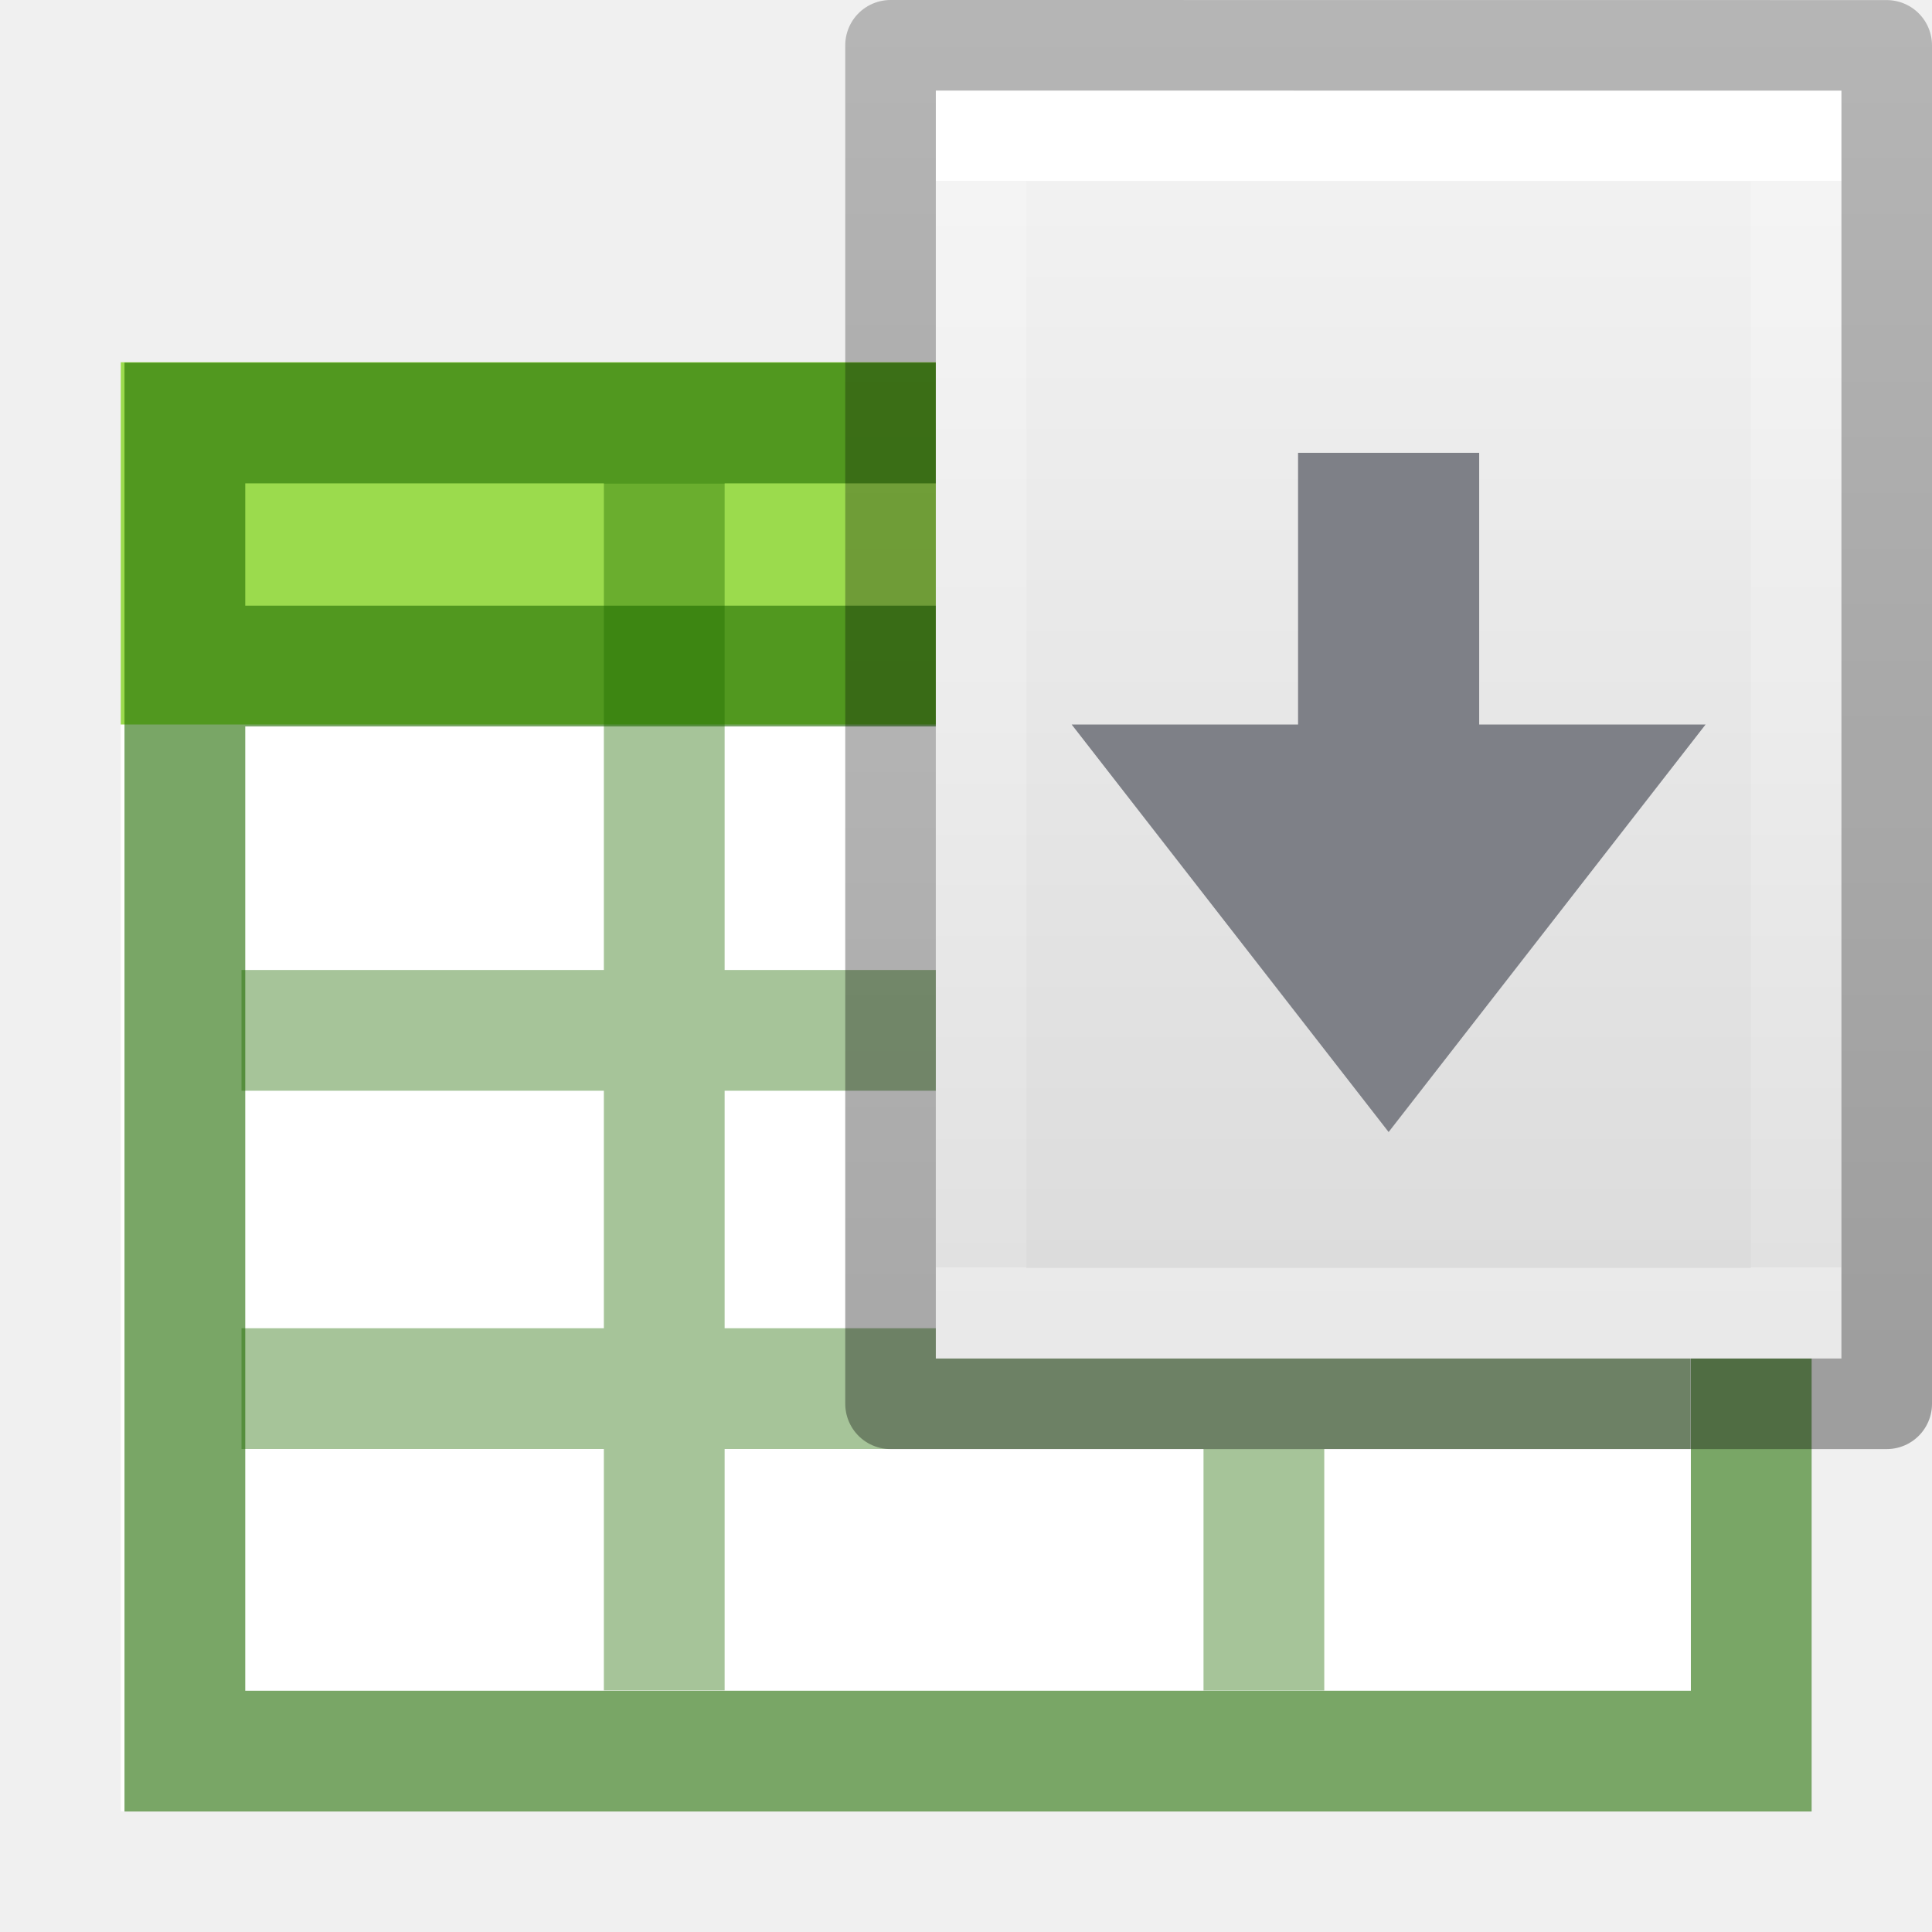
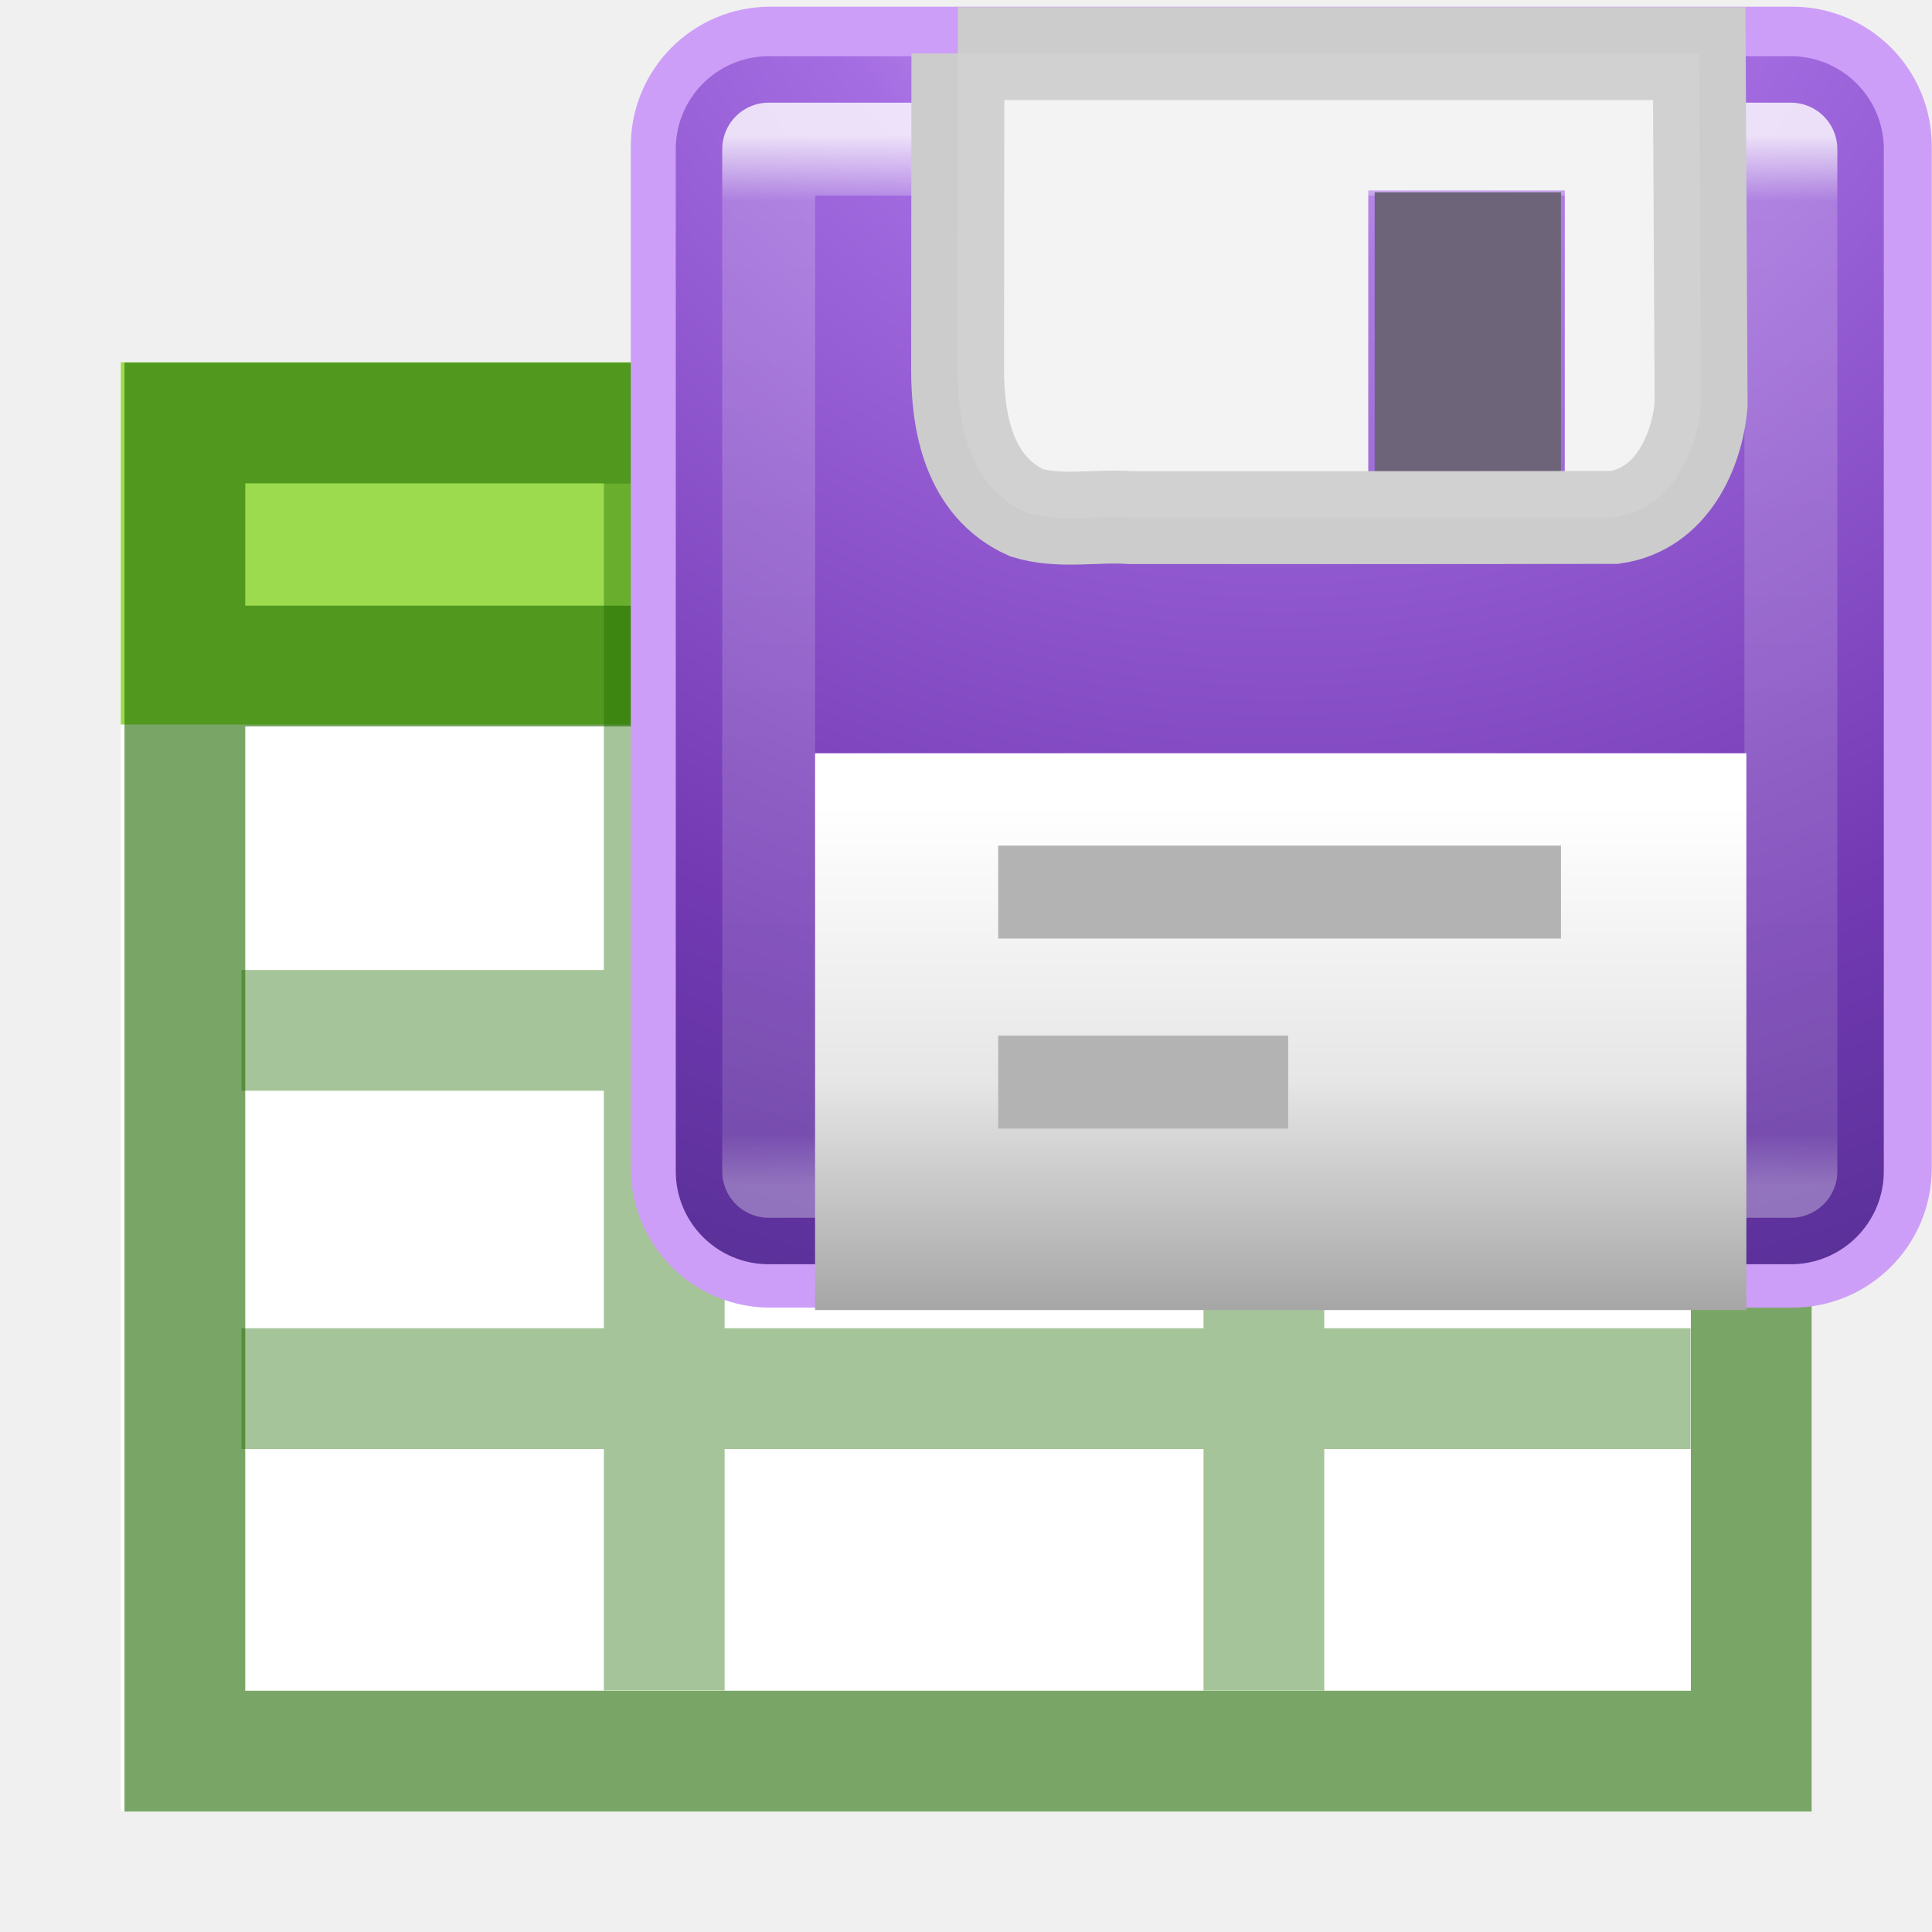
<svg xmlns="http://www.w3.org/2000/svg" xmlns:xlink="http://www.w3.org/1999/xlink" version="1.1" width="16" height="16" id="svg7567">
  <defs id="defs7569">
-     <linearGradient id="linearGradient4632-92-3-0-8-1-7">
-       <stop id="stop4634-68-8-0-2-9-4" style="stop-color:#fafafa;stop-opacity:1" offset="0" />
-       <stop id="stop4636-8-21-7-1-4-0" style="stop-color:#e1e1e1;stop-opacity:1" offset="1" />
+     <linearGradient x1="24" y1="5" x2="24" y2="43" id="linearGradient3020" xlink:href="#linearGradient3924-4-8-282" gradientUnits="userSpaceOnUse" gradientTransform="matrix(0.2972973,0,0,0.2972973,0.8648665,0.864868)" />
+     <linearGradient id="linearGradient3924-4-8-282">
+       <stop id="stop3314" style="stop-color:#ffffff;stop-opacity:1" offset="0" />
+       <stop id="stop3316" style="stop-color:#ffffff;stop-opacity:0.235" offset="0.063" />
+       <stop id="stop3318" style="stop-color:#ffffff;stop-opacity:0.157" offset="0.951" />
+       <stop id="stop3320" style="stop-color:#ffffff;stop-opacity:0.392" offset="1" />
    </linearGradient>
-     <linearGradient x1="16.326" y1="19.877" x2="16.326" y2="43.471" id="linearGradient3159" xlink:href="#linearGradient4035" gradientUnits="userSpaceOnUse" gradientTransform="matrix(0.508619,0,0,0.508619,-0.3036311,-8.110071)" />
-     <linearGradient id="linearGradient4035">
-       <stop id="stop4037" style="stop-color:#ffffff;stop-opacity:1" offset="0" />
-       <stop id="stop4039" style="stop-color:#ffffff;stop-opacity:0.235" offset="0.167" />
-       <stop id="stop4041" style="stop-color:#ffffff;stop-opacity:0.157" offset="0.833" />
-       <stop id="stop4043" style="stop-color:#ffffff;stop-opacity:0.392" offset="1" />
+     <linearGradient id="linearGradient936">
+       <stop id="stop932" style="stop-color:#ffffff;stop-opacity:1" offset="0" />
+       <stop id="stop945" style="stop-color:#e6e6e6;stop-opacity:1" offset="0.5" />
+       <stop id="stop934" style="stop-color:#999999;stop-opacity:1" offset="1" />
    </linearGradient>
-     <radialGradient cx="32" cy="4.342" r="27.5" fx="32" fy="4.342" id="radialGradient7600" xlink:href="#linearGradient4632-92-3-0-8-1-7" gradientUnits="userSpaceOnUse" gradientTransform="matrix(0,0.5134081,-0.513408,0,10.22917,-14.46352)" />
-     <linearGradient id="linearGradient12739">
-       <stop id="stop12741" style="stop-color:#ffffff;stop-opacity:1" offset="0" />
-       <stop id="stop12743" style="stop-color:#ffffff;stop-opacity:0" offset="1" />
+     <radialGradient cx="-3.698" cy="8.45" r="20" fx="-3.698" fy="8.45" id="radialGradient4051-4" xlink:href="#linearGradient3846-2-6" gradientUnits="userSpaceOnUse" gradientTransform="matrix(3.6408737e-8,1.011986,-1.075412,0,17.08701,2.20511)" />
+     <linearGradient id="linearGradient3846-2-6">
+       <stop id="stop3848-3-5" style="stop-color:#e4c6fa;stop-opacity:1" offset="0" />
+       <stop id="stop3850-6-3" style="stop-color:#a56de2;stop-opacity:1" offset="0.262" />
+       <stop id="stop3852-8-7" style="stop-color:#7239b3;stop-opacity:1" offset="0.661" />
+       <stop id="stop3854-1-8" style="stop-color:#452981;stop-opacity:1" offset="1" />
    </linearGradient>
-     <radialGradient cx="51.91" cy="38.188" r="27.5" fx="51.91" fy="38.188" id="radialGradient4973" xlink:href="#linearGradient12727" gradientUnits="userSpaceOnUse" gradientTransform="matrix(0,0.1339713,-0.1339713,0,15.11609,3.0452)" spreadMethod="pad" />
-     <linearGradient id="linearGradient12727">
-       <stop id="stop12729" style="stop-color:#181818;stop-opacity:0" offset="0" />
-       <stop id="stop12745" style="stop-color:#181818;stop-opacity:0" offset="0.538" />
-       <stop id="stop12731" style="stop-color:#181818;stop-opacity:1" offset="1" />
-     </linearGradient>
-     <linearGradient x1="30.5" y1="30" x2="49.5" y2="30" id="linearGradient4975" xlink:href="#linearGradient4632-92-3-0-8-1-7-6" gradientUnits="userSpaceOnUse" gradientTransform="matrix(0.3684211,0,0,0.3684211,-4.736854,-1.053)" />
-     <linearGradient id="linearGradient4632-92-3-0-8-1-7-6">
-       <stop id="stop4634-68-8-0-2-9-4-8" style="stop-color:#fafafa;stop-opacity:1" offset="0" />
-       <stop id="stop4636-8-21-7-1-4-0-7" style="stop-color:#e1e1e1;stop-opacity:1" offset="1" />
-     </linearGradient>
-     <linearGradient x1="33.244" y1="42.379" x2="66.732" y2="42.379" id="linearGradient4977" xlink:href="#linearGradient3878" gradientUnits="userSpaceOnUse" gradientTransform="matrix(0,0.2795031,-0.2795031,0,21.84701,-3.9718)" />
-     <linearGradient id="linearGradient3878">
-       <stop id="stop3880" style="stop-color:#ffffff;stop-opacity:1" offset="0" />
-       <stop id="stop3882" style="stop-color:#ffffff;stop-opacity:0.235" offset="0.077" />
-       <stop id="stop3884" style="stop-color:#ffffff;stop-opacity:0.157" offset="0.923" />
-       <stop id="stop3886" style="stop-color:#ffffff;stop-opacity:0.392" offset="1" />
-     </linearGradient>
-     <linearGradient x1="79.457" y1="22.857" x2="79.457" y2="50.057" id="linearGradient4985" xlink:href="#linearGradient4220-7" gradientUnits="userSpaceOnUse" gradientTransform="matrix(0.4193899,0,0,0.4193899,-23.32352,-5.2898)" />
-     <linearGradient id="linearGradient4220-7">
-       <stop id="stop4222-7" style="stop-color:#7a8498;stop-opacity:1" offset="0" />
-       <stop id="stop4224-0" style="stop-color:#34405c;stop-opacity:1" offset="1" />
-     </linearGradient>
-     <linearGradient x1="44.2" y1="1037.505" x2="53.8" y2="1037.505" id="linearGradient7826" xlink:href="#linearGradient12739" gradientUnits="userSpaceOnUse" gradientTransform="matrix(0.3125,0,0,0.3888889,-6.8127,-413.4742)" />
-     <clipPath id="clipPath7834">
-       <rect width="7" height="7" rx="25" ry="25" x="6.5" y="6.5" id="rect7836" style="color:#000000;fill:url(#linearGradient7838);fill-opacity:1;fill-rule:nonzero;stroke:none;stroke-width:1;marker:none;visibility:visible;display:inline;overflow:visible;enable-background:accumulate" />
-     </clipPath>
-     <linearGradient x1="30.5" y1="30" x2="49.5" y2="30" id="linearGradient7838" xlink:href="#linearGradient4632-92-3-0-8-1-7-6" gradientUnits="userSpaceOnUse" gradientTransform="matrix(0.3684211,0,0,0.3684211,-4.736854,-1.053)" />
-     <linearGradient xlink:href="#linearGradient1069" id="linearGradient1071" x1="44" y1="0" x2="44" y2="44.5" gradientUnits="userSpaceOnUse" gradientTransform="matrix(0.2624822,0,0,0.2624822,-0.2525121,0.7007399)" />
-     <linearGradient id="linearGradient1069">
-       <stop style="stop-color:#ed5353;stop-opacity:1" offset="0" id="stop1065" />
-       <stop style="stop-color:#c6262e;stop-opacity:1" offset="1" id="stop1067" />
-     </linearGradient>
-     <linearGradient xlink:href="#linearGradient1061" id="linearGradient1063" x1="-17.375" y1="-2.721" x2="-17.375" y2="39.569" gradientUnits="userSpaceOnUse" gradientTransform="matrix(0.2639809,0,0,0.2601093,11.76691,1.70765)" />
-     <linearGradient id="linearGradient1061">
-       <stop style="stop-color:#4d4d4d;stop-opacity:1" offset="0" id="stop1057" />
-       <stop style="stop-color:#333333;stop-opacity:1" offset="1" id="stop1059" />
-     </linearGradient>
-     <linearGradient gradientTransform="matrix(0.1428568,0,0,0.1520985,9.571437,0.1162959)" gradientUnits="userSpaceOnUse" xlink:href="#linearGradient3600" id="linearGradient3940" y2="47.013" x2="25.132" y1="0.985" x1="25.132" />
-     <linearGradient id="linearGradient3600">
-       <stop offset="0" style="stop-color:#f4f4f4;stop-opacity:1" id="stop3602" />
-       <stop offset="1" style="stop-color:#dbdbdb;stop-opacity:1" id="stop3604" />
-     </linearGradient>
-     <linearGradient gradientTransform="matrix(0.1216216,0,0,0.1756757,10.08108,-0.2162205)" gradientUnits="userSpaceOnUse" xlink:href="#linearGradient3977" id="linearGradient3095" y2="41.077" x2="24" y1="6.923" x1="24" />
-     <linearGradient id="linearGradient3977">
-       <stop offset="0" style="stop-color:#ffffff;stop-opacity:1" id="stop3979" />
-       <stop offset="0" style="stop-color:#ffffff;stop-opacity:0.235" id="stop3981" />
-       <stop offset="1" style="stop-color:#ffffff;stop-opacity:0.157" id="stop3983" />
-       <stop offset="1" style="stop-color:#ffffff;stop-opacity:0.392" id="stop3985" />
-     </linearGradient>
-     <linearGradient gradientTransform="matrix(0.1268929,0,0,0.1525093,18.56449,-0.342745)" gradientUnits="userSpaceOnUse" xlink:href="#linearGradient3104-9" id="linearGradient3092" y2="2.906" x2="-51.786" y1="50.786" x1="-51.786" />
-     <linearGradient id="linearGradient3104-9">
-       <stop offset="0" style="stop-color:#000000;stop-opacity:0.34" id="stop3106-5" />
-       <stop offset="1" style="stop-color:#000000;stop-opacity:0.247" id="stop3108-5" />
-     </linearGradient>
+     <linearGradient xlink:href="#linearGradient936" id="linearGradient130" gradientUnits="userSpaceOnUse" x1="7.935" y1="9.564" x2="7.935" y2="15.49" />
  </defs>
  <rect y="3" x="1" height="12" width="14" id="rect914" style="opacity:1;fill:#ffffff;stroke:none;stroke-width:1;stroke-linecap:round;stop-color:#000000" />
  <path d="M 1,3 H 15 V 4.5 6 H 1 Z" id="path3897" style="color:#000000;display:inline;overflow:visible;visibility:visible;fill:#9bdb4d;fill-opacity:1;fill-rule:nonzero;stroke:none;stroke-width:1.08;marker:none;enable-background:accumulate" />
  <path d="M 14,8.533 H 2 M 14,11.5 H 2 M 5.501,4 v 9.999 M 10.467,4.001 V 14" style="color:#000000;display:inline;overflow:visible;visibility:visible;opacity:0.4;fill:none;stroke:#206b00;stroke-width:1;stroke-linecap:butt;stroke-linejoin:miter;stroke-miterlimit:4;stroke-dasharray:none;stroke-dashoffset:0;stroke-opacity:1;marker:none;enable-background:accumulate" id="path3069" />
  <path d="M 1.531,3.503 H 14.503 V 14.502 H 1.531 Z M 14.386,5.516 H 1.725" style="color:#000000;display:inline;overflow:visible;visibility:visible;opacity:0.6;fill:none;stroke:#206b00;stroke-width:1;stroke-linecap:round;stroke-linejoin:miter;stroke-miterlimit:4;stroke-dasharray:none;stroke-dashoffset:0;stroke-opacity:1;marker:none;enable-background:accumulate" id="rect3580-7" />
-   <g transform="matrix(1.5,0,0,1.5,-8.000001,0)" id="g967">
-     <path style="display:inline;fill:url(#linearGradient3940);fill-opacity:1;stroke:none;stroke-width:0.5" id="path4160" d="m 10.5,0.5 c 1.146,0 5,4.452e-4 5,4.452e-4 l 6e-6,7 c 0,0 -3.333,0 -5,0 0,-2.333 0,-4.667 0,-7 z" />
-     <path style="fill:none;stroke:url(#linearGradient3095);stroke-width:0.5;stroke-linecap:round;stroke-linejoin:miter;stroke-miterlimit:4;stroke-dasharray:none;stroke-dashoffset:0;stroke-opacity:1" id="rect6741-1" d="m 15.25,7.25 h -4.5 v -6.5 h 4.5 z" />
-     <path style="display:inline;fill:none;stroke:url(#linearGradient3092);stroke-width:0.5;stroke-linecap:butt;stroke-linejoin:round;stroke-miterlimit:4;stroke-dasharray:none;stroke-dashoffset:0;stroke-opacity:1" id="path4160-8" d="m 10.25,0.25 c 1.26,0 5.5,4.77e-4 5.5,4.77e-4 l 7e-6,7.5 c 0,0 -3.667,0 -5.5,0 0,-2.5 0,-5 0,-7.5 z" />
-     <path style="fill:#7e8087;stroke:none;stroke-width:0.5px;stroke-linecap:butt;stroke-linejoin:miter;stroke-opacity:1" d="m 12.5,2.5 h 1 v 1.5 h 1.25 l -1.75,2.25 -1.75,-2.25 h 1.25 z" id="path843" />
+   <g id="g80-3" transform="matrix(0.7695676,0,0,0.7695676,4.442076,-0.6887716)">
+     <rect style="color:#000000;display:inline;overflow:visible;visibility:visible;opacity:1;fill:none;fill-opacity:1;fill-rule:nonzero;stroke:#cd9ef7;stroke-width:1;stroke-linecap:round;stroke-linejoin:round;stroke-miterlimit:4;stroke-dasharray:none;stroke-dashoffset:0;stroke-opacity:1;marker:none;enable-background:accumulate" id="rect5505-21-9-5" y="1.467" x="1.516" ry="1" rx="1" height="13" width="13" />
+     <rect width="13" height="13" rx="1" ry="1" x="1.5" y="1.5" id="rect5505-21-0" style="color:#000000;display:inline;overflow:visible;visibility:visible;fill:url(#radialGradient4051-4);fill-opacity:1;fill-rule:nonzero;stroke:none;stroke-width:1;stroke-linecap:round;stroke-linejoin:round;stroke-miterlimit:4;stroke-dasharray:none;stroke-dashoffset:0;stroke-opacity:1;marker:none;enable-background:accumulate" />
+     <rect width="11" height="11" x="2.5" y="2.5" id="rect6741-0-3-3" style="opacity:0.8;fill:none;stroke:url(#linearGradient3020);stroke-width:1;stroke-linecap:round;stroke-linejoin:round;stroke-miterlimit:4;stroke-dasharray:none;stroke-dashoffset:0;stroke-opacity:1" />
+     <path id="path911-1" style="fill:#f2f2f2;fill-opacity:1;stroke:none;stroke-width:1;stroke-linecap:round;stroke-opacity:1;paint-order:stroke fill markers;stop-color:#000000" d="M 4.554,1.795 V 6.311 H 12.278 V 1.795 Z M 8.952,2.944 H 11.067 V 5.977 H 8.952 Z" />
+     <path id="rect951-4" style="fill:#5d536c;fill-opacity:1;stroke:none;stroke-width:1;stroke-linecap:round;stroke-opacity:1;paint-order:stroke fill markers;stop-color:#000000" d="M 9.021,2.965 H 11.026 V 5.972 H 9.021 Z" />
+     <path id="rect72-1" style="fill:#ffffff;fill-opacity:0.1;stroke:#cccccc;stroke-width:1;stroke-linecap:round;paint-order:stroke fill markers;stop-color:#000000" d="m 4.536,1.471 -0.003,3.403 c -0.001,0.568 0.122,1.26 0.742,1.539 0.357,0.109 0.744,0.026 1.114,0.052 2.157,-3.31e-4 3.056,0.002 5.213,-0.002 0.618,-0.089 0.891,-0.715 0.932,-1.219 l -0.02,-3.772 c -3.01,1.4e-6 -4.968,-2.6e-6 -7.978,2e-6 z" />
+     <path id="rect914-0" style="fill:url(#linearGradient130);fill-opacity:1;stroke:none;stroke-width:1;stroke-linecap:round;stroke-opacity:1;paint-order:stroke fill markers;stop-color:#000000" d="M 2.999,9.001 H 13.021 V 14.993 H 2.999 Z" />
+     <path style="fill:none;stroke:#b3b3b3;stroke-width:1px;stroke-linecap:butt;stroke-linejoin:miter;stroke-opacity:1" d="M 4.97,10.495 H 11.026" id="path947-6" />
+     <path style="fill:none;stroke:#b3b3b3;stroke-width:1px;stroke-linecap:butt;stroke-linejoin:miter;stroke-opacity:1" d="M 4.97,12.54 H 8.09" id="path949-5" />
  </g>
</svg>
